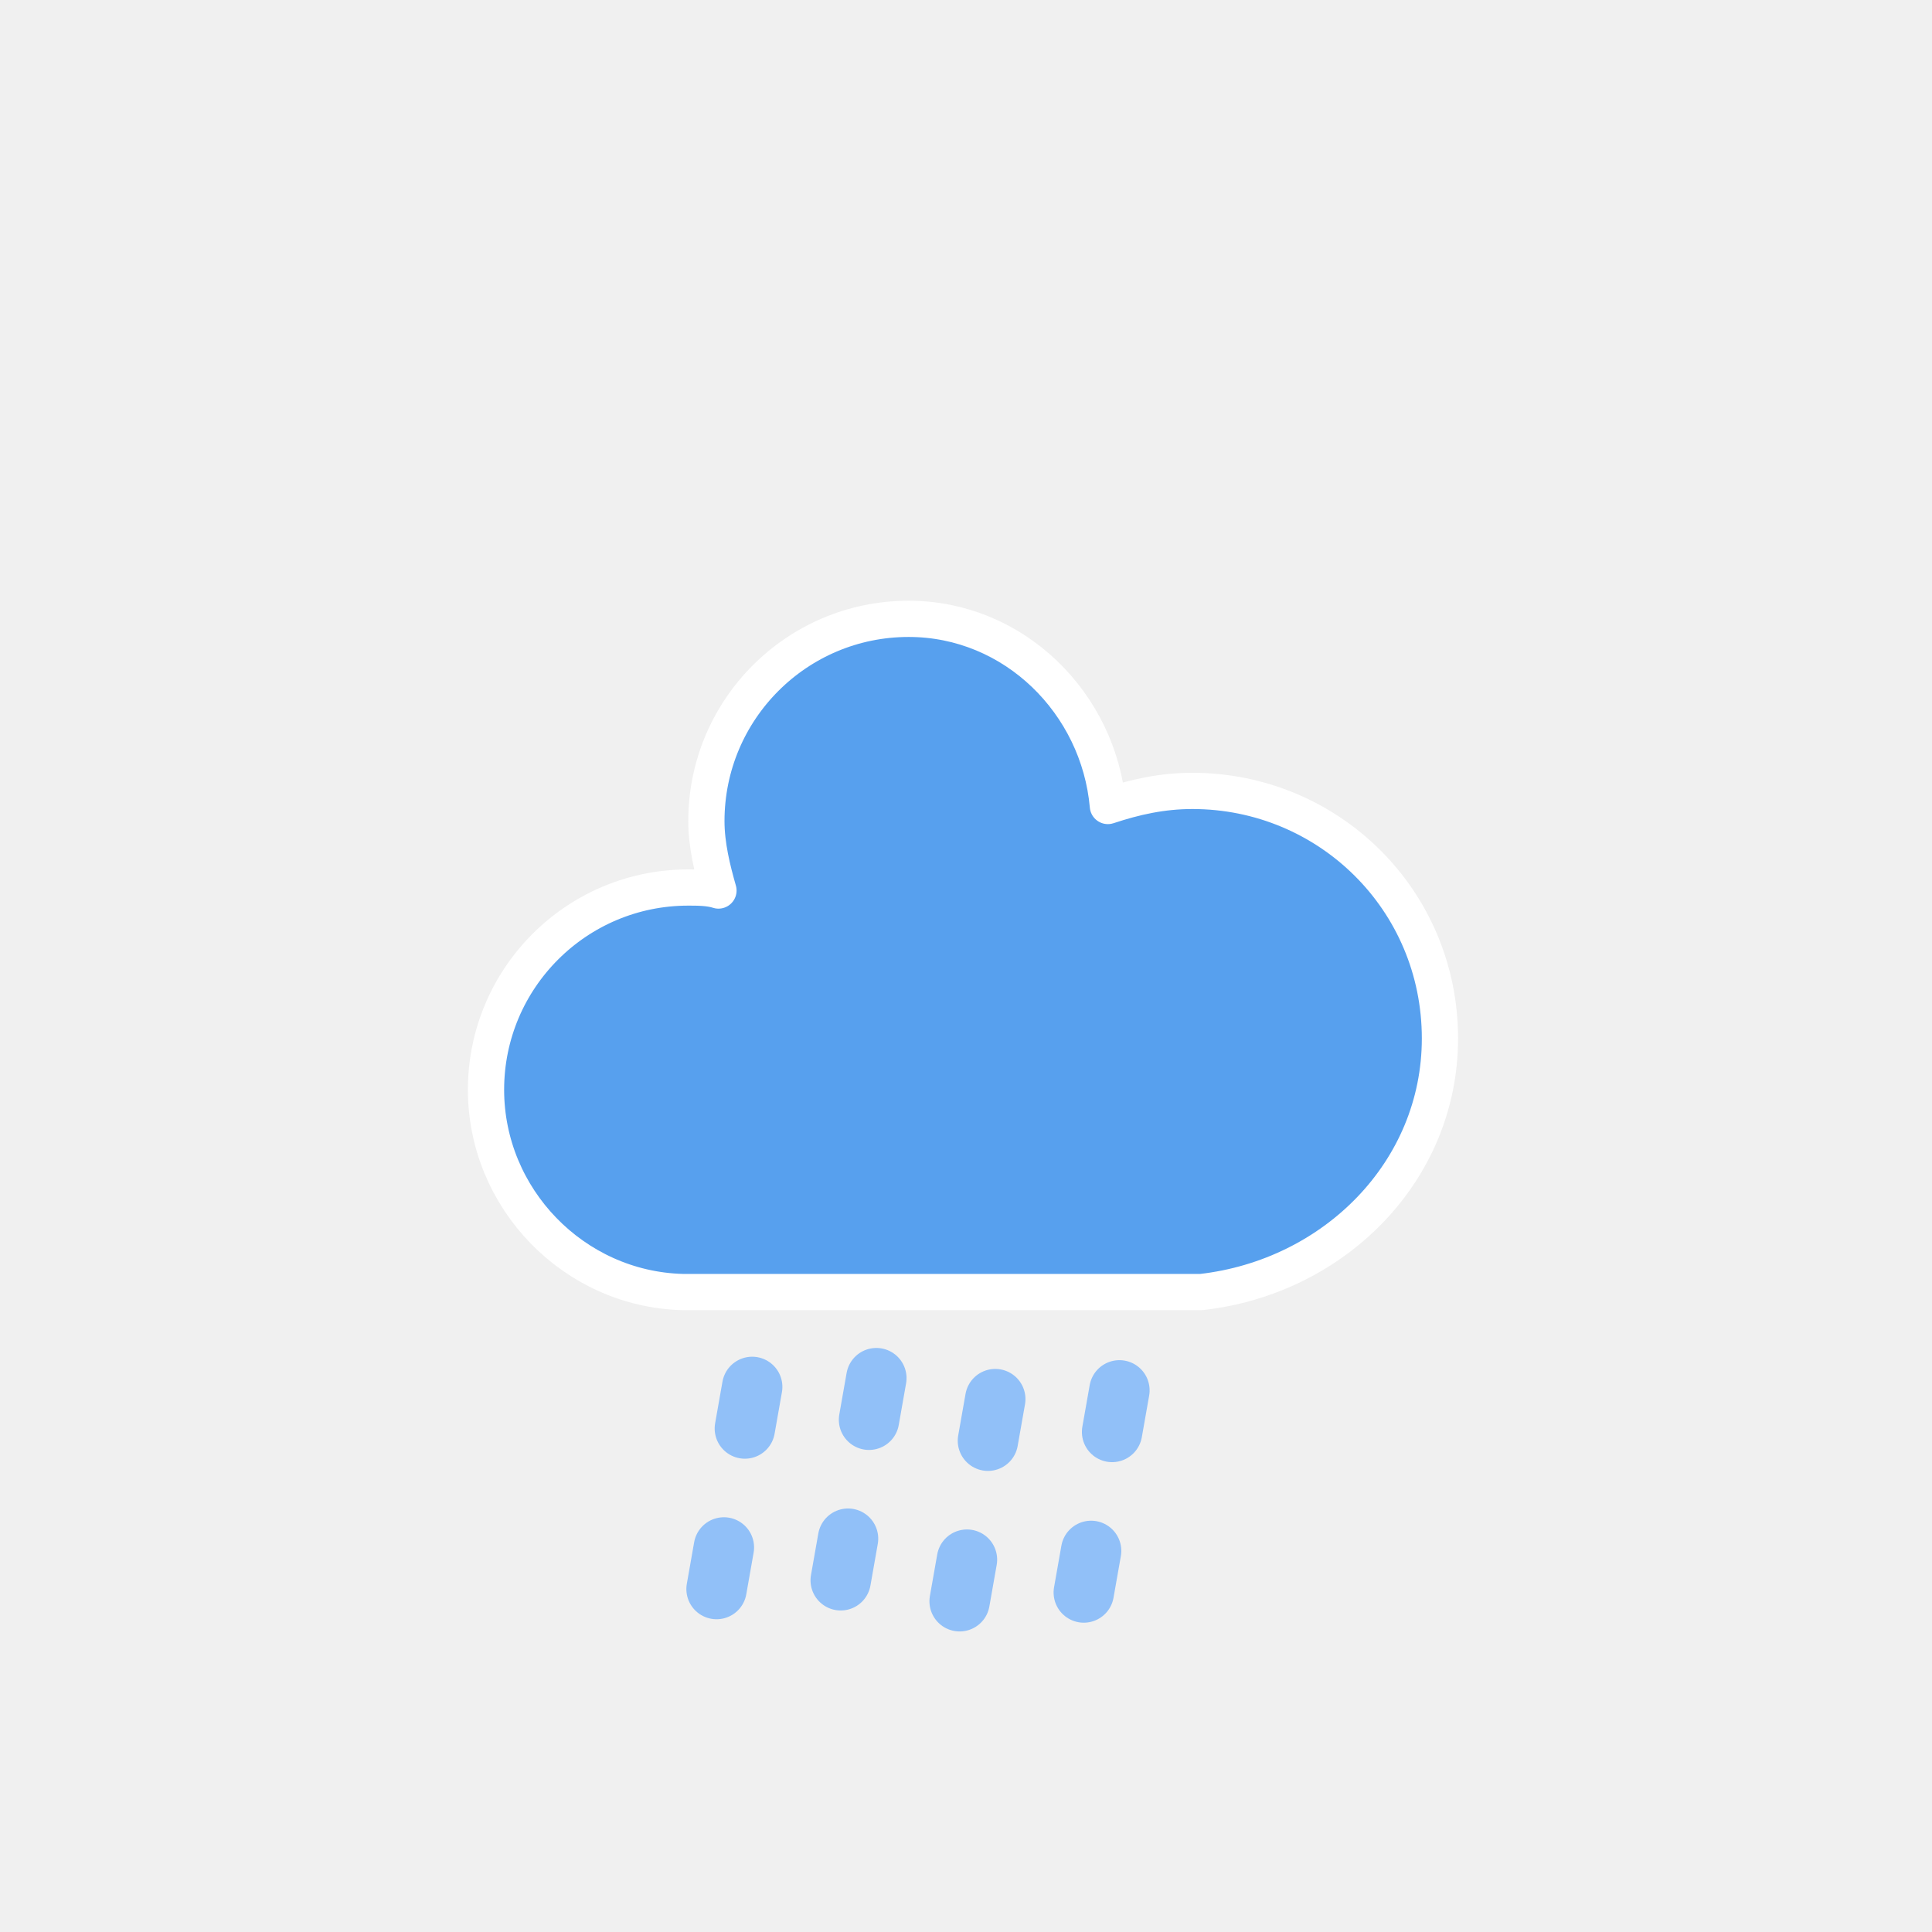
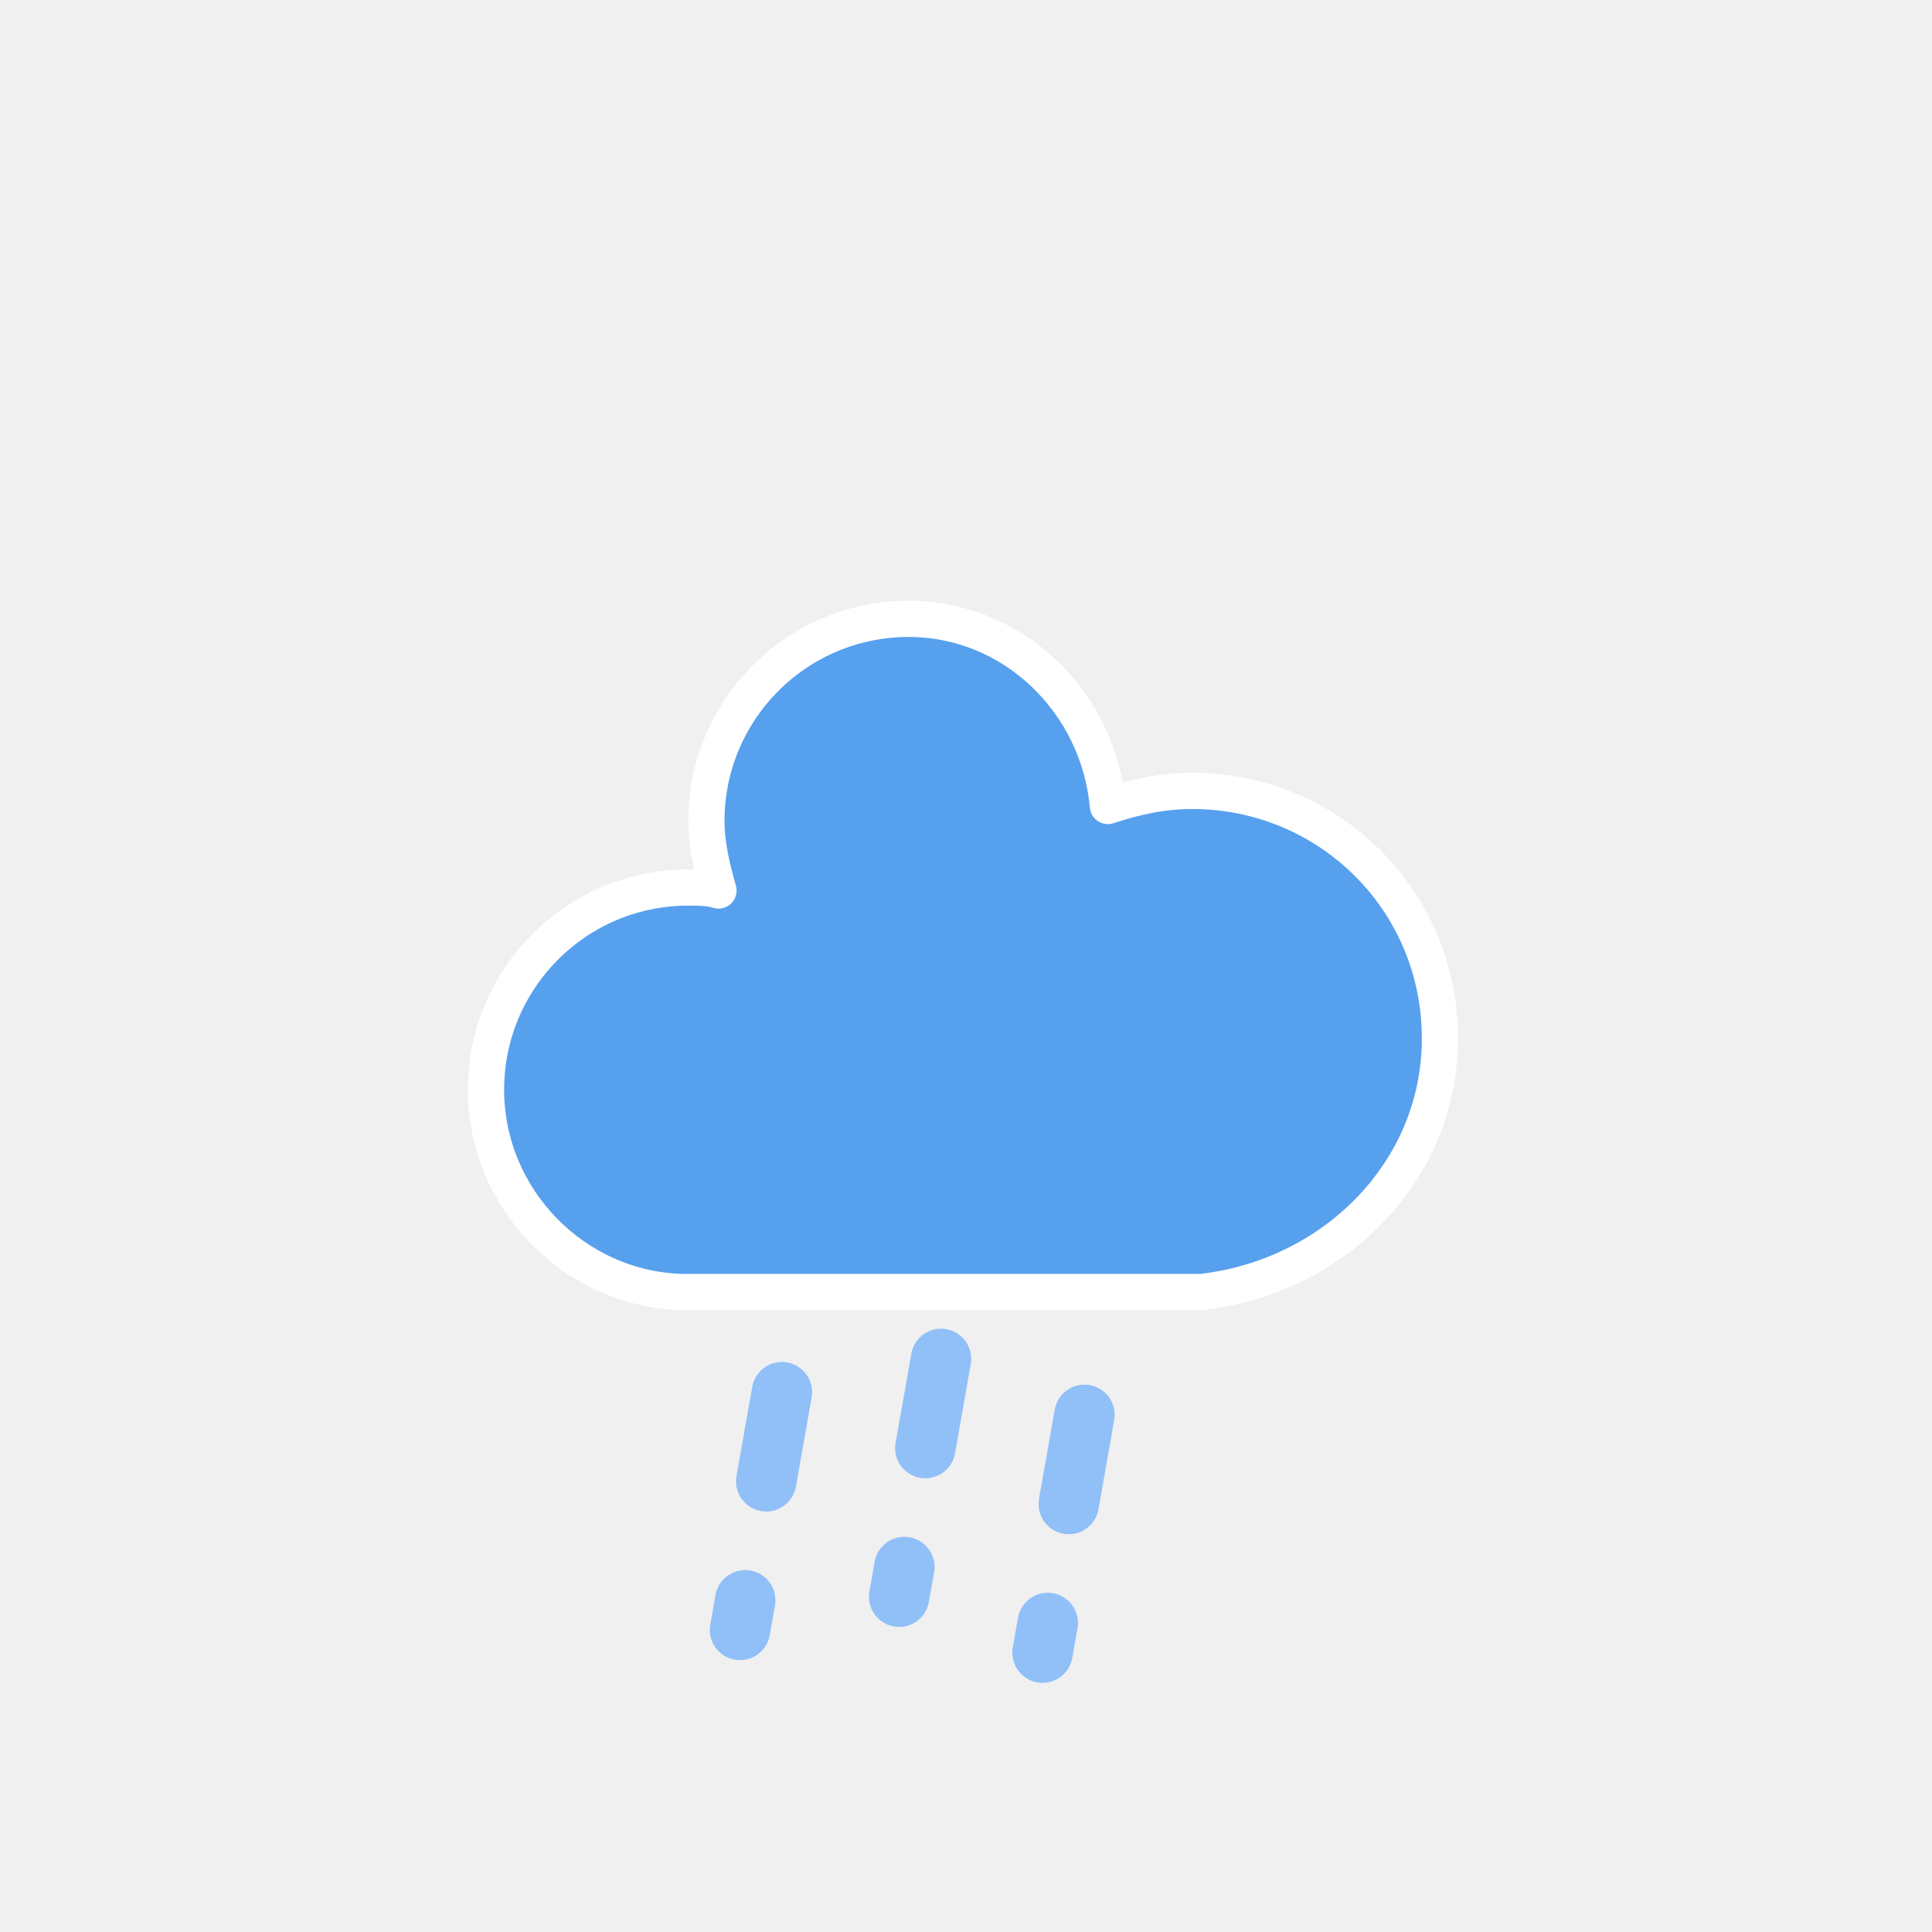
<svg xmlns="http://www.w3.org/2000/svg" version="1.1" width="64" height="64" viewbox="0 0 64 64">
  <defs>
    <style type="text/css">
/*
** CLOUDS
*/
@keyframes am-weather-cloud-2 {
  0% {
    -webkit-transform: translate(0px,0px);
       -moz-transform: translate(0px,0px);
        -ms-transform: translate(0px,0px);
            transform: translate(0px,0px);
  }

  50% {
    -webkit-transform: translate(2px,0px);
       -moz-transform: translate(2px,0px);
        -ms-transform: translate(2px,0px);
            transform: translate(2px,0px);
  }

  100% {
    -webkit-transform: translate(0px,0px);
       -moz-transform: translate(0px,0px);
        -ms-transform: translate(0px,0px);
            transform: translate(0px,0px);
  }
}

.am-weather-cloud-2 {
  -webkit-animation-name: am-weather-cloud-2;
     -moz-animation-name: am-weather-cloud-2;
          animation-name: am-weather-cloud-2;
  -webkit-animation-duration: 3s;
     -moz-animation-duration: 3s;
          animation-duration: 3s;
  -webkit-animation-timing-function: linear;
     -moz-animation-timing-function: linear;
          animation-timing-function: linear;
  -webkit-animation-iteration-count: infinite;
     -moz-animation-iteration-count: infinite;
          animation-iteration-count: infinite;
}

/*
** RAIN
*/
@keyframes am-weather-rain {
  0% {
    stroke-dashoffset: 0;
  }

  100% {
    stroke-dashoffset: -100;
  }
}

.am-weather-rain-1 {
  -webkit-animation-name: am-weather-rain;
     -moz-animation-name: am-weather-rain;
      -ms-animation-name: am-weather-rain;
          animation-name: am-weather-rain;
-   -webkit-animation-duration: 18s;
-      -moz-animation-duration: 18s;
-       -ms-animation-duration: 18s;
-           animation-duration: 18s;
+   -webkit-animation-duration: 9s;
+      -moz-animation-duration: 9s;
+       -ms-animation-duration: 9s;
+           animation-duration: 9s;
  -webkit-animation-timing-function: linear;
     -moz-animation-timing-function: linear;
      -ms-animation-timing-function: linear;
          animation-timing-function: linear;
  -webkit-animation-iteration-count: infinite;
     -moz-animation-iteration-count: infinite;
      -ms-animation-iteration-count: infinite;
          animation-iteration-count: infinite;
}

.am-weather-rain-2 {
  -webkit-animation-name: am-weather-rain;
     -moz-animation-name: am-weather-rain;
      -ms-animation-name: am-weather-rain;
          animation-name: am-weather-rain;
  -webkit-animation-delay: 0.25s;
     -moz-animation-delay: 0.25s;
      -ms-animation-delay: 0.25s;
          animation-delay: 0.25s;
-   -webkit-animation-duration: 18s;
-      -moz-animation-duration: 18s;
-       -ms-animation-duration: 18s;
-           animation-duration: 18s;
+   -webkit-animation-duration: 9s;
+      -moz-animation-duration: 9s;
+       -ms-animation-duration: 9s;
+           animation-duration: 9s;
  -webkit-animation-timing-function: linear;
     -moz-animation-timing-function: linear;
      -ms-animation-timing-function: linear;
          animation-timing-function: linear;
  -webkit-animation-iteration-count: infinite;
     -moz-animation-iteration-count: infinite;
      -ms-animation-iteration-count: infinite;
          animation-iteration-count: infinite;
}

        </style>
  </defs>
  <g id="rain-2">
    <g transform="translate(31,46), rotate(10)">
-       <line class="am-weather-rain-1" fill="none" stroke="#91C0F8" stroke-dasharray="1.4,4" stroke-linecap="round" stroke-width="2" transform="translate(-6,1)" x1="0" x2="0" y1="0" y2="8" />
-       <line class="am-weather-rain-2" fill="none" stroke="#91C0F8" stroke-dasharray="1.4,4" stroke-linecap="round" stroke-width="2" transform="translate(-2,0)" x1="0" x2="0" y1="0" y2="8" />
-       <line class="am-weather-rain-1" fill="none" stroke="#91C0F8" stroke-dasharray="1.4,4" stroke-linecap="round" stroke-width="2" transform="translate(2,0)" x1="0" x2="0" y1="0" y2="8" />
-       <line class="am-weather-rain-2" fill="none" stroke="#91C0F8" stroke-dasharray="1.4,4" stroke-linecap="round" stroke-width="2" transform="translate(6,-1)" x1="0" x2="0" y1="0" y2="8" />
+       <line class="am-weather-rain-1" fill="none" stroke="#91C0F8" stroke-dasharray="3,4" stroke-linecap="round" stroke-width="2" transform="translate(-5,1)" x1="0" x2="0" y1="0" y2="8" />
+       <line class="am-weather-rain-2" fill="none" stroke="#91C0F8" stroke-dasharray="3,4" stroke-linecap="round" stroke-width="2" transform="translate(0,-1)" x1="0" x2="0" y1="0" y2="8" />
+       <line class="am-weather-rain-1" fill="none" stroke="#91C0F8" stroke-dasharray="3,4" stroke-linecap="round" stroke-width="2" transform="translate(5,0)" x1="0" x2="0" y1="0" y2="8" />
    </g>
    <g transform="translate(20,10)">
      <g class="am-weather-cloud-2">
        <path d="M47.7,35.4c0-4.6-3.7-8.2-8.2-8.2c-1,0-1.9,0.2-2.8,0.5c-0.3-3.4-3.1-6.2-6.6-6.2c-3.7,0-6.7,3-6.7,6.7c0,0.8,0.2,1.6,0.4,2.3    c-0.3-0.1-0.7-0.1-1-0.1c-3.7,0-6.7,3-6.7,6.7c0,3.6,2.9,6.6,6.5,6.7l17.2,0C44.2,43.3,47.7,39.8,47.7,35.4z" fill="#57A0EE" stroke="white" stroke-linejoin="round" stroke-width="1.2" transform="translate(-20,-11)" />
      </g>
    </g>
  </g>
</svg>
